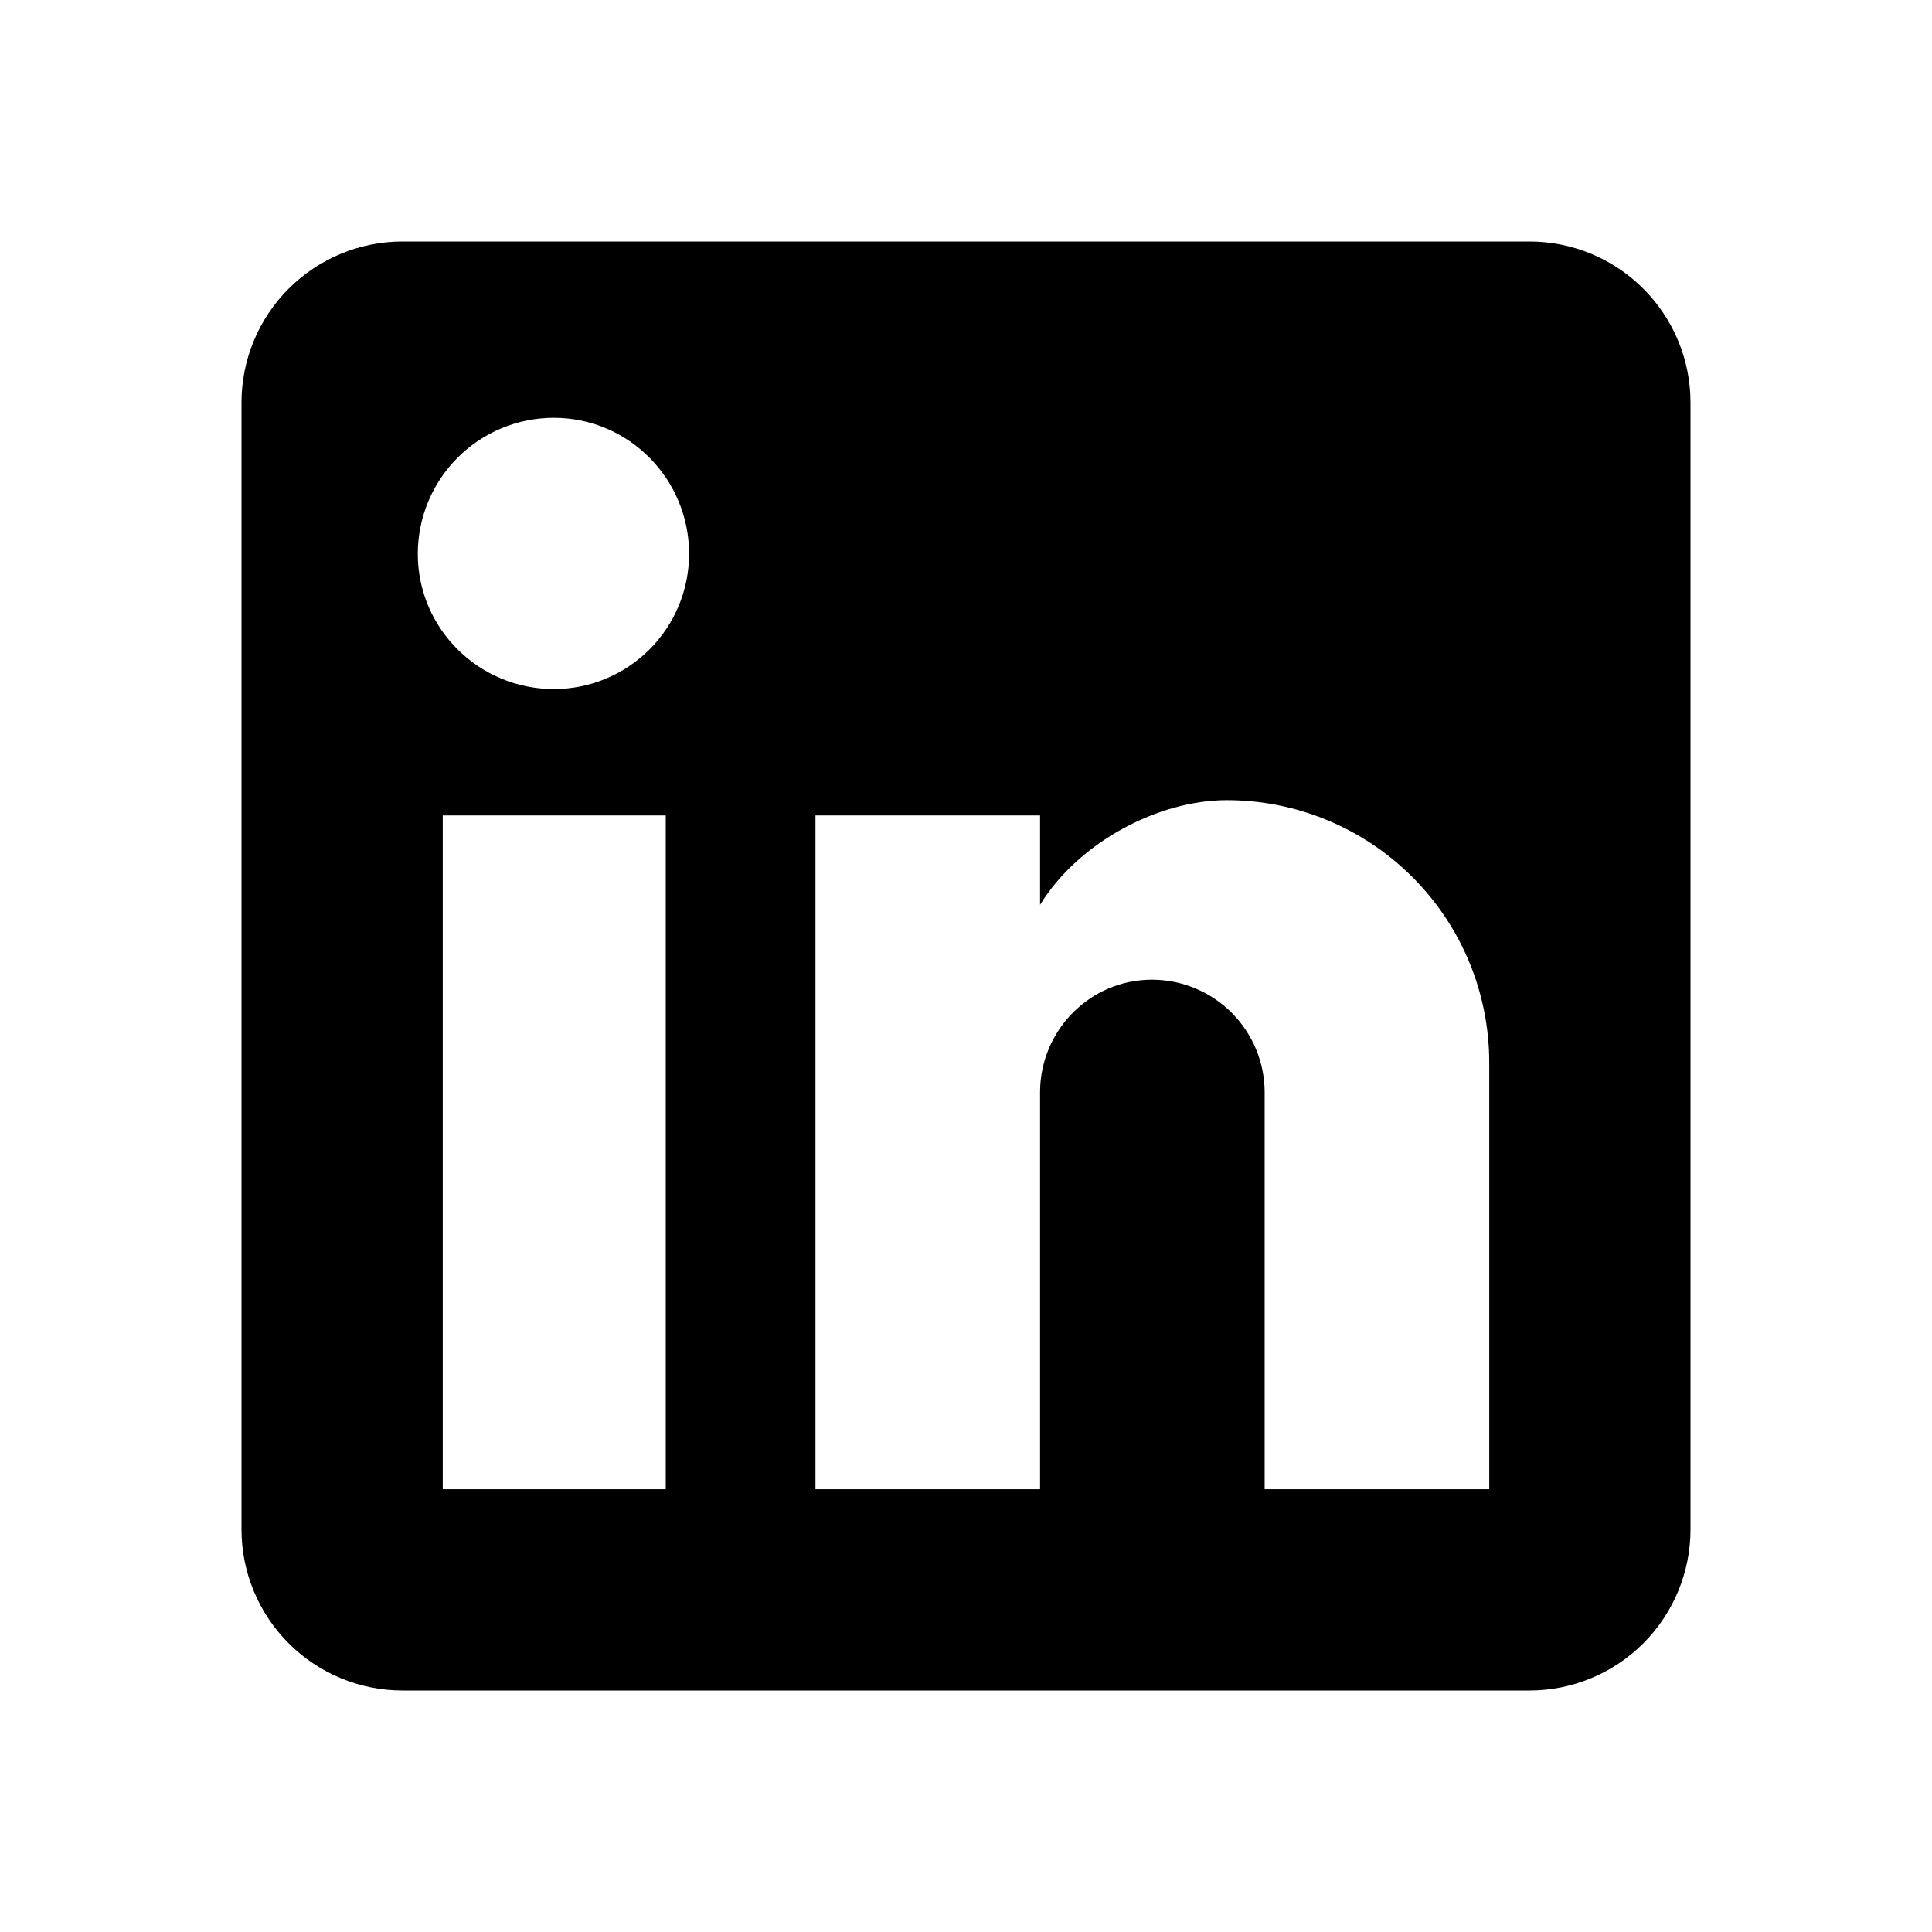
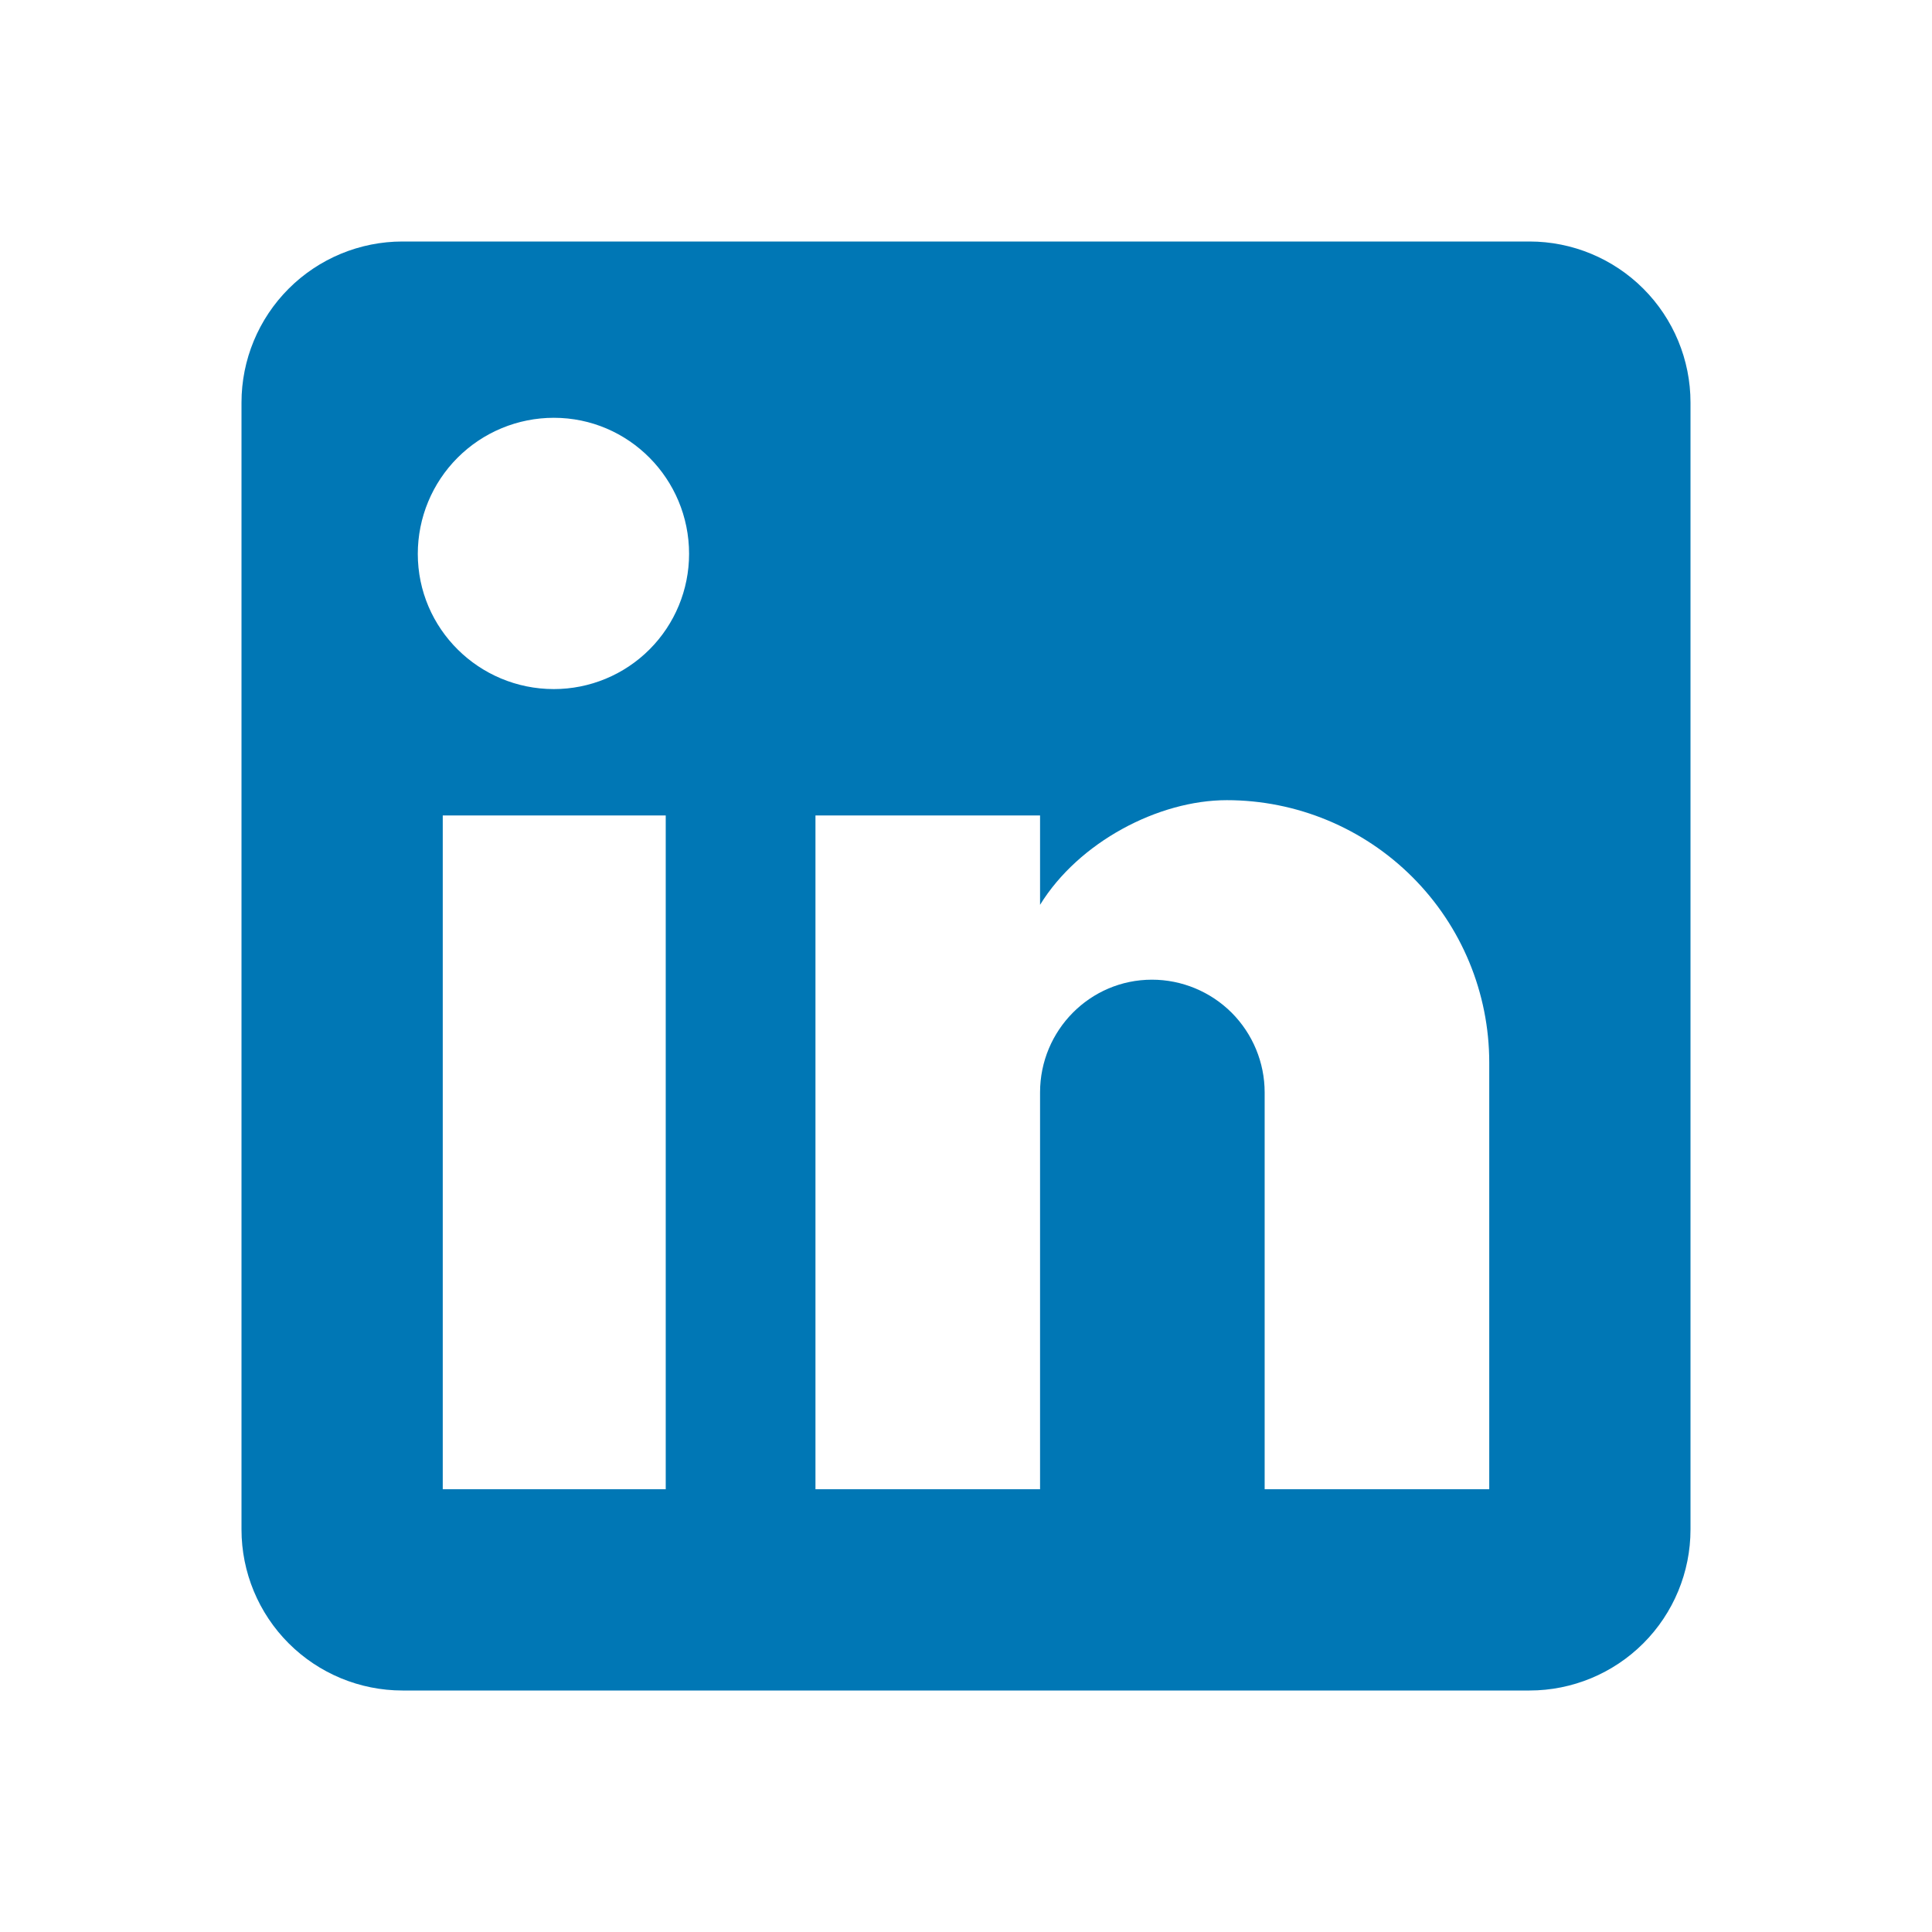
<svg xmlns="http://www.w3.org/2000/svg" width="24" height="24" viewBox="0 0 24 24" fill="none">
-   <path d="M19 3C19.53 3 20.039 3.211 20.414 3.586C20.789 3.961 21 4.47 21 5V19C21 19.53 20.789 20.039 20.414 20.414C20.039 20.789 19.53 21 19 21H5C4.47 21 3.961 20.789 3.586 20.414C3.211 20.039 3 19.53 3 19V5C3 4.47 3.211 3.961 3.586 3.586C3.961 3.211 4.47 3 5 3H19ZM18.5 18.5V13.2C18.5 12.335 18.157 11.506 17.545 10.895C16.934 10.284 16.105 9.94 15.24 9.94C14.39 9.94 13.4 10.46 12.92 11.24V10.13H10.13V18.5H12.92V13.57C12.92 12.8 13.54 12.17 14.31 12.17C14.681 12.17 15.037 12.318 15.3 12.58C15.562 12.843 15.71 13.199 15.71 13.57V18.5H18.5ZM6.88 8.56C7.326 8.56 7.753 8.383 8.068 8.068C8.383 7.753 8.56 7.326 8.56 6.88C8.56 5.95 7.81 5.19 6.88 5.19C6.432 5.19 6.002 5.368 5.685 5.685C5.368 6.002 5.19 6.432 5.19 6.88C5.19 7.81 5.95 8.56 6.88 8.56ZM8.27 18.5V10.13H5.5V18.5H8.27Z" fill="black" />
+   <path d="M19 3C19.53 3 20.039 3.211 20.414 3.586C20.789 3.961 21 4.47 21 5V19C21 19.53 20.789 20.039 20.414 20.414C20.039 20.789 19.53 21 19 21H5C4.47 21 3.961 20.789 3.586 20.414C3.211 20.039 3 19.53 3 19V5C3 4.47 3.211 3.961 3.586 3.586C3.961 3.211 4.47 3 5 3H19ZM18.5 18.5V13.2C18.5 12.335 18.157 11.506 17.545 10.895C16.934 10.284 16.105 9.94 15.24 9.94C14.39 9.94 13.4 10.46 12.92 11.24V10.13H10.13V18.5H12.92V13.57C12.92 12.8 13.54 12.17 14.31 12.17C14.681 12.17 15.037 12.318 15.3 12.58C15.562 12.843 15.71 13.199 15.71 13.57V18.5H18.5ZM6.88 8.56C7.326 8.56 7.753 8.383 8.068 8.068C8.383 7.753 8.56 7.326 8.56 6.88C8.56 5.95 7.81 5.19 6.88 5.19C6.432 5.19 6.002 5.368 5.685 5.685C5.368 6.002 5.19 6.432 5.19 6.88C5.19 7.81 5.95 8.56 6.88 8.56ZM8.27 18.5V10.13H5.5V18.5H8.27Z" fill="#0077B5" />
</svg>
